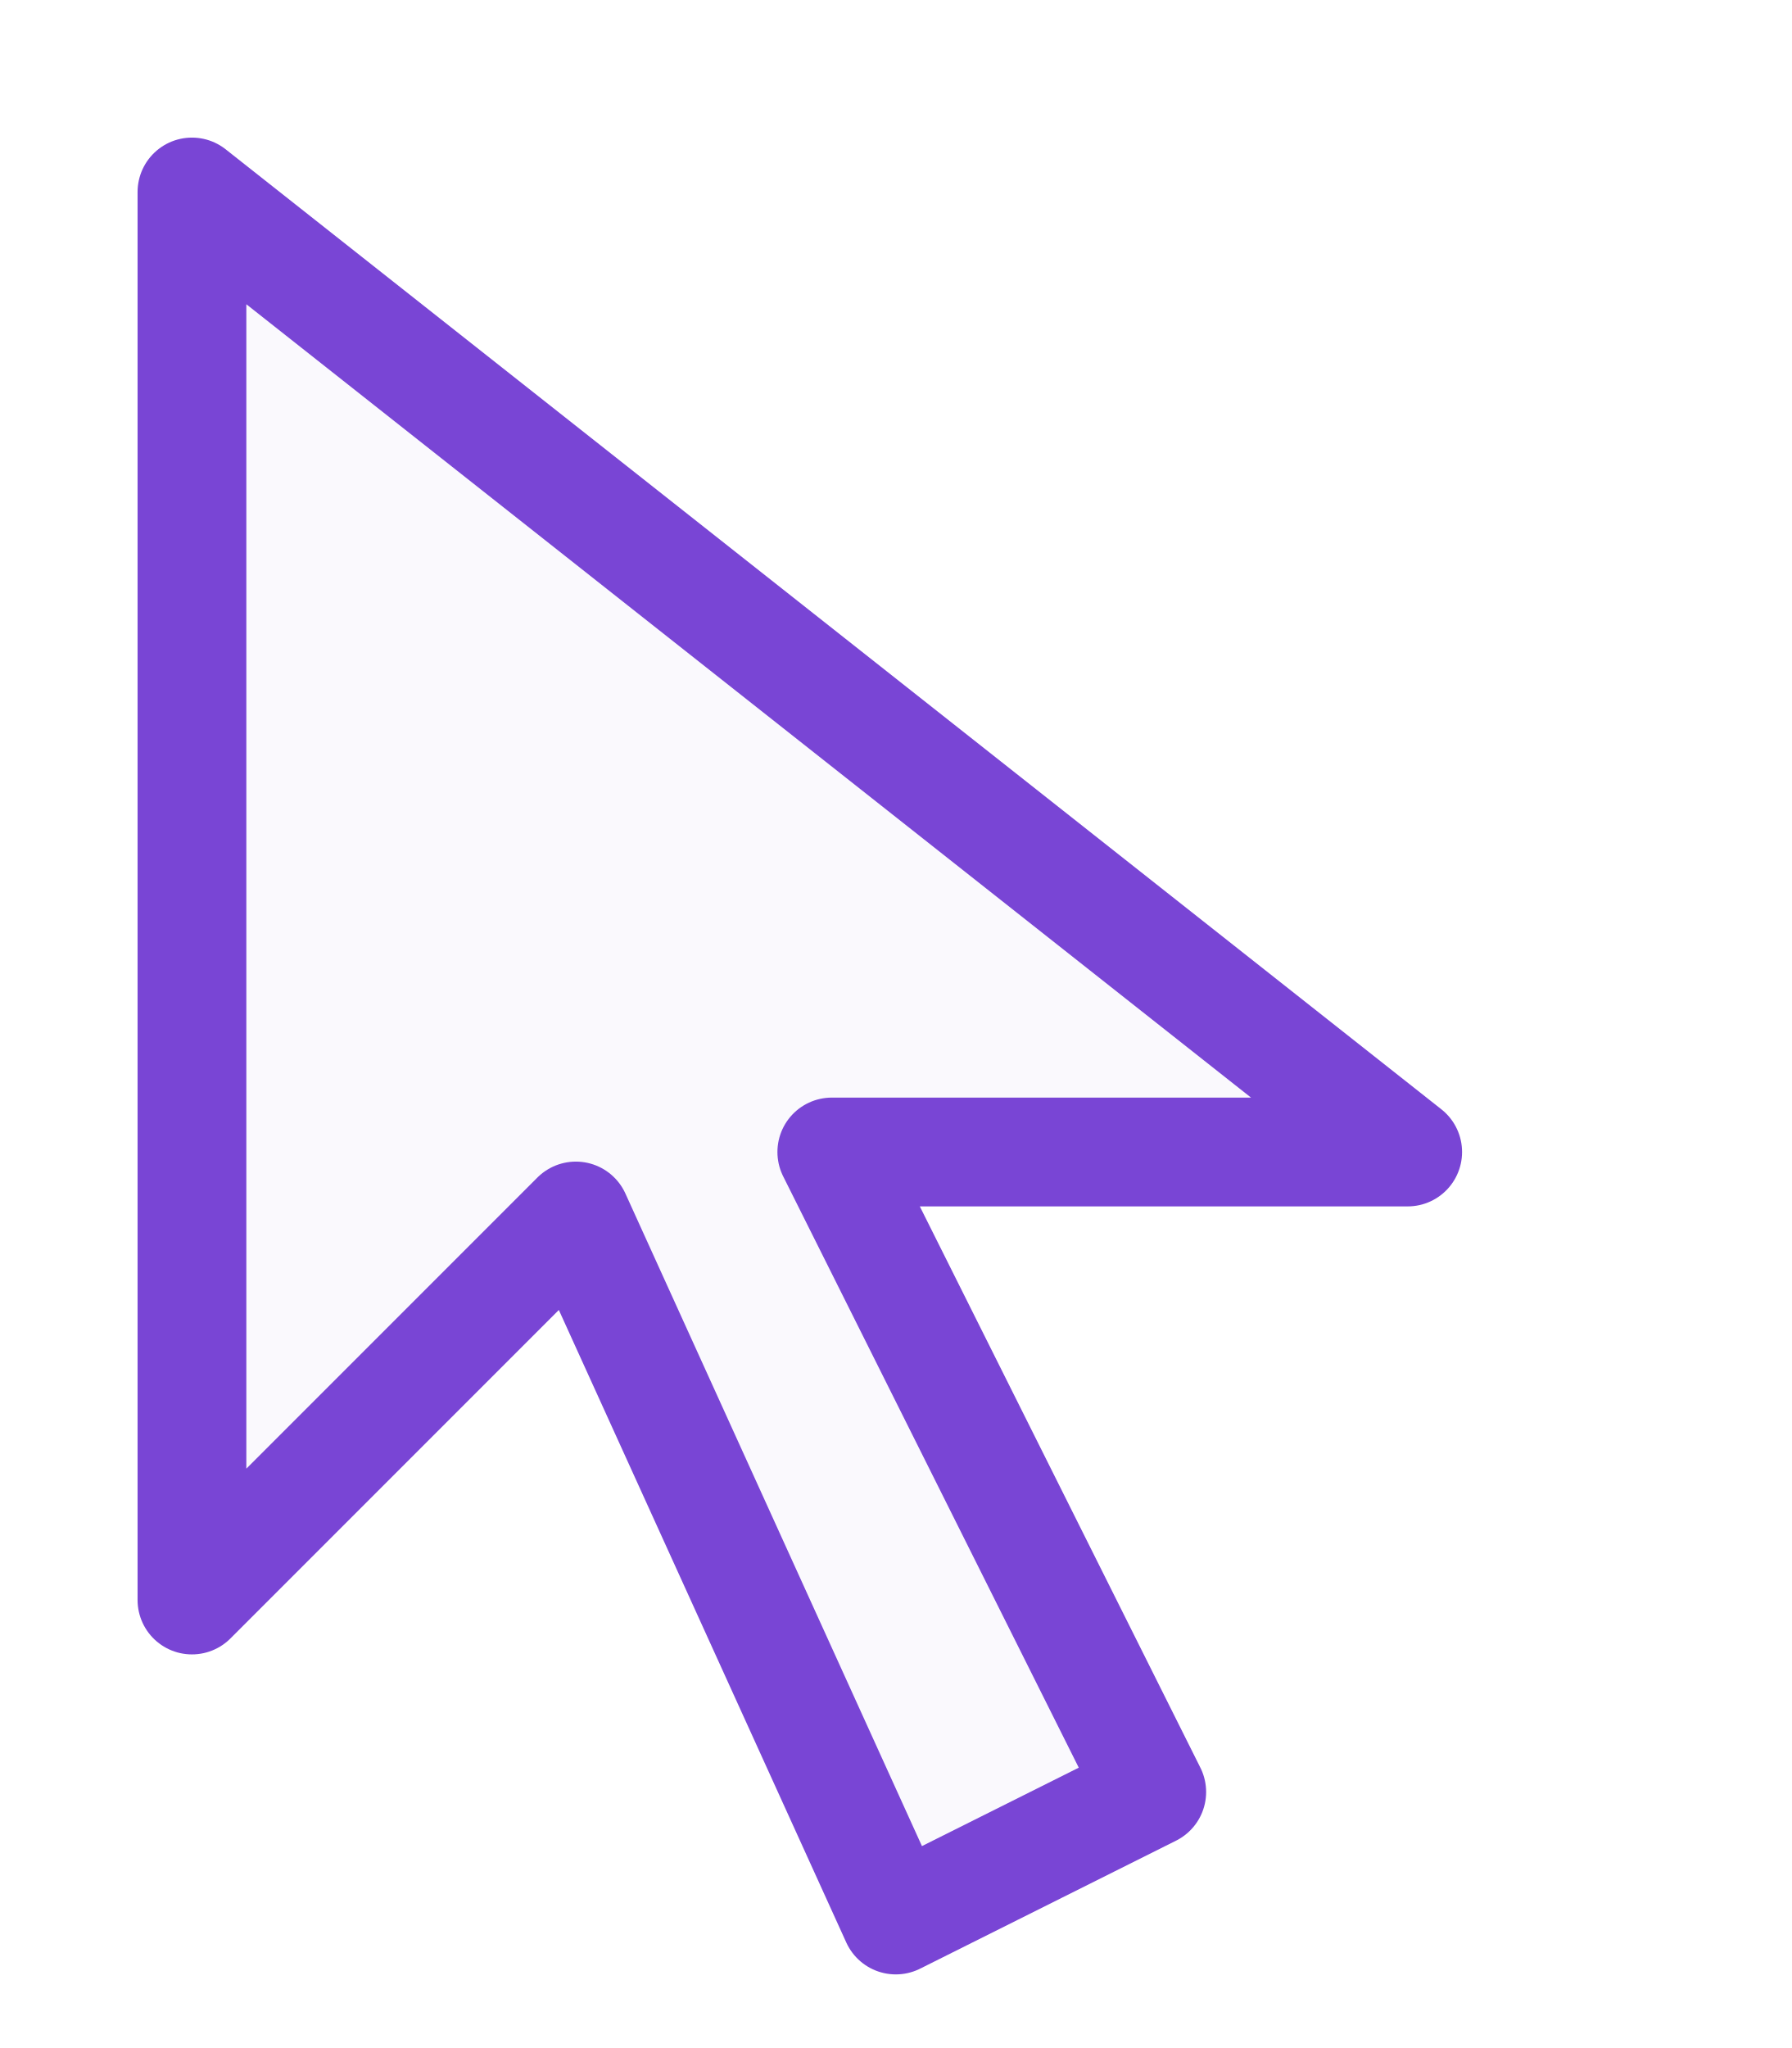
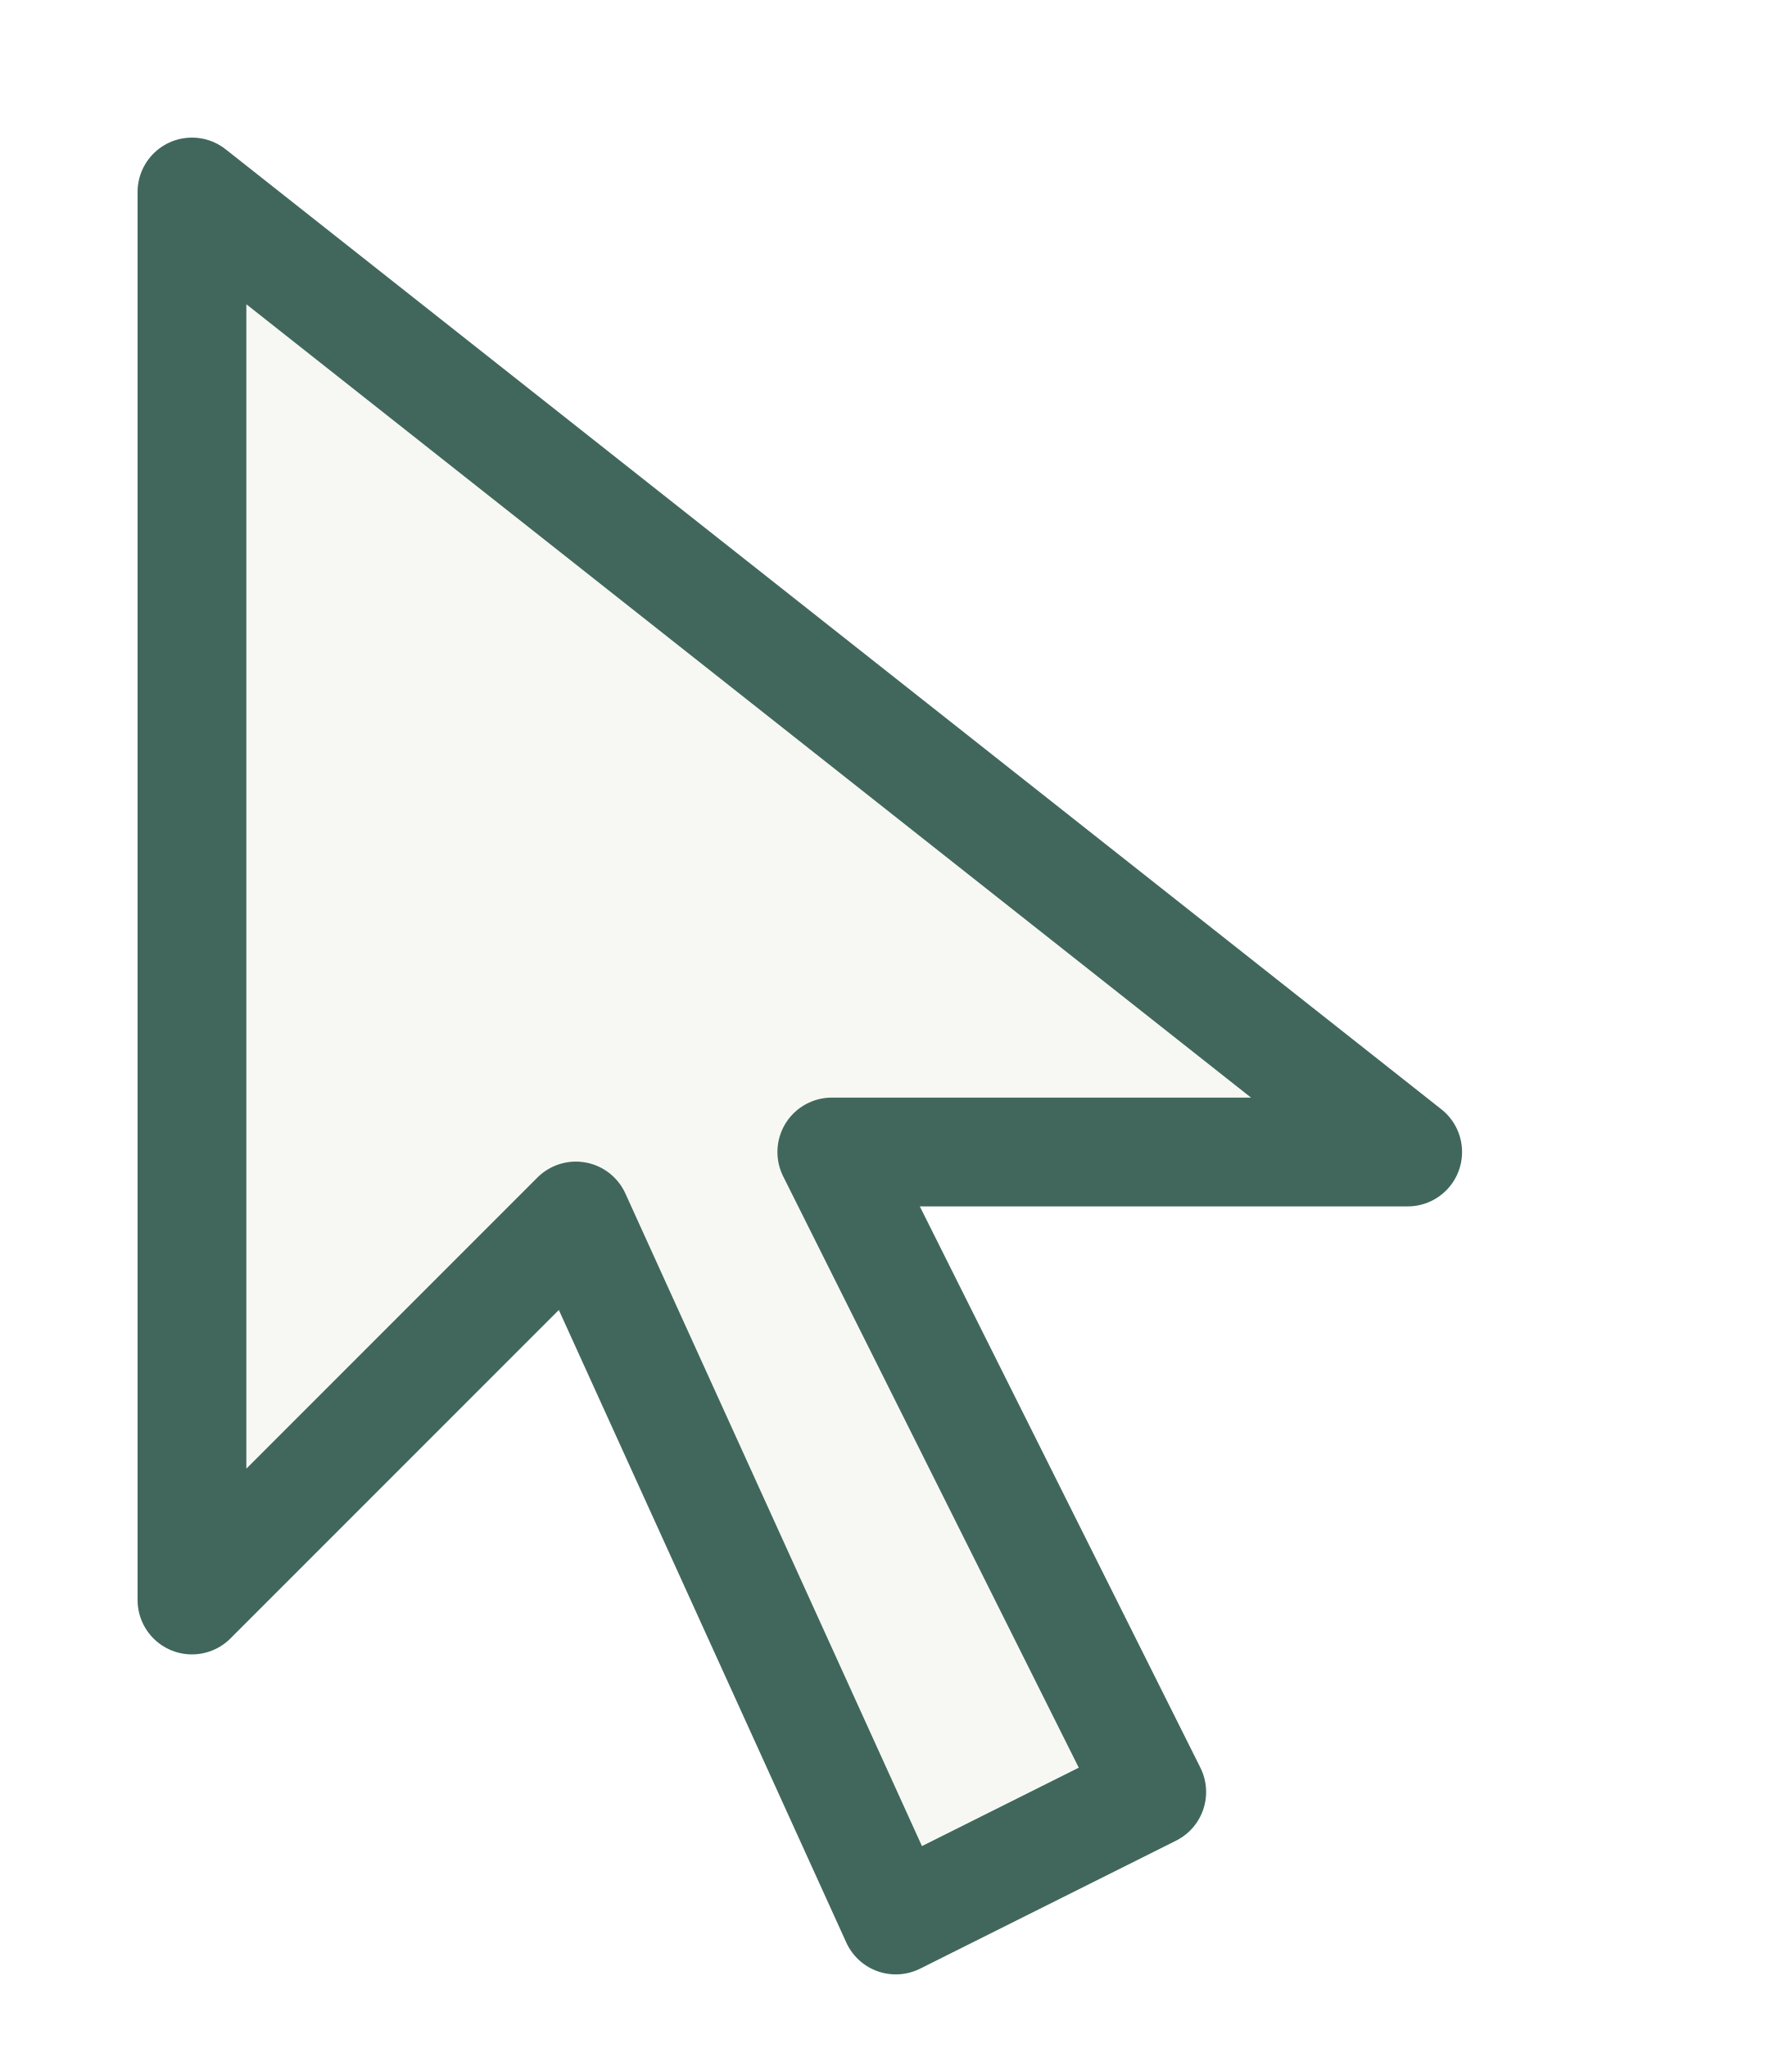
<svg xmlns="http://www.w3.org/2000/svg" width="28" height="32" viewBox="0 0 28 32">
-   <path d="M3 3v22l6-6 5 11 4-2-5-10h9z" fill="#faf9fd" stroke="#7945d5" stroke-width="1.7" stroke-linejoin="round" />
+   <path d="M3 3v22l6-6 5 11 4-2-5-10h9z" fill="#f7f8f4" stroke="#41675d" stroke-width="1.7" stroke-linejoin="round" />
</svg>
